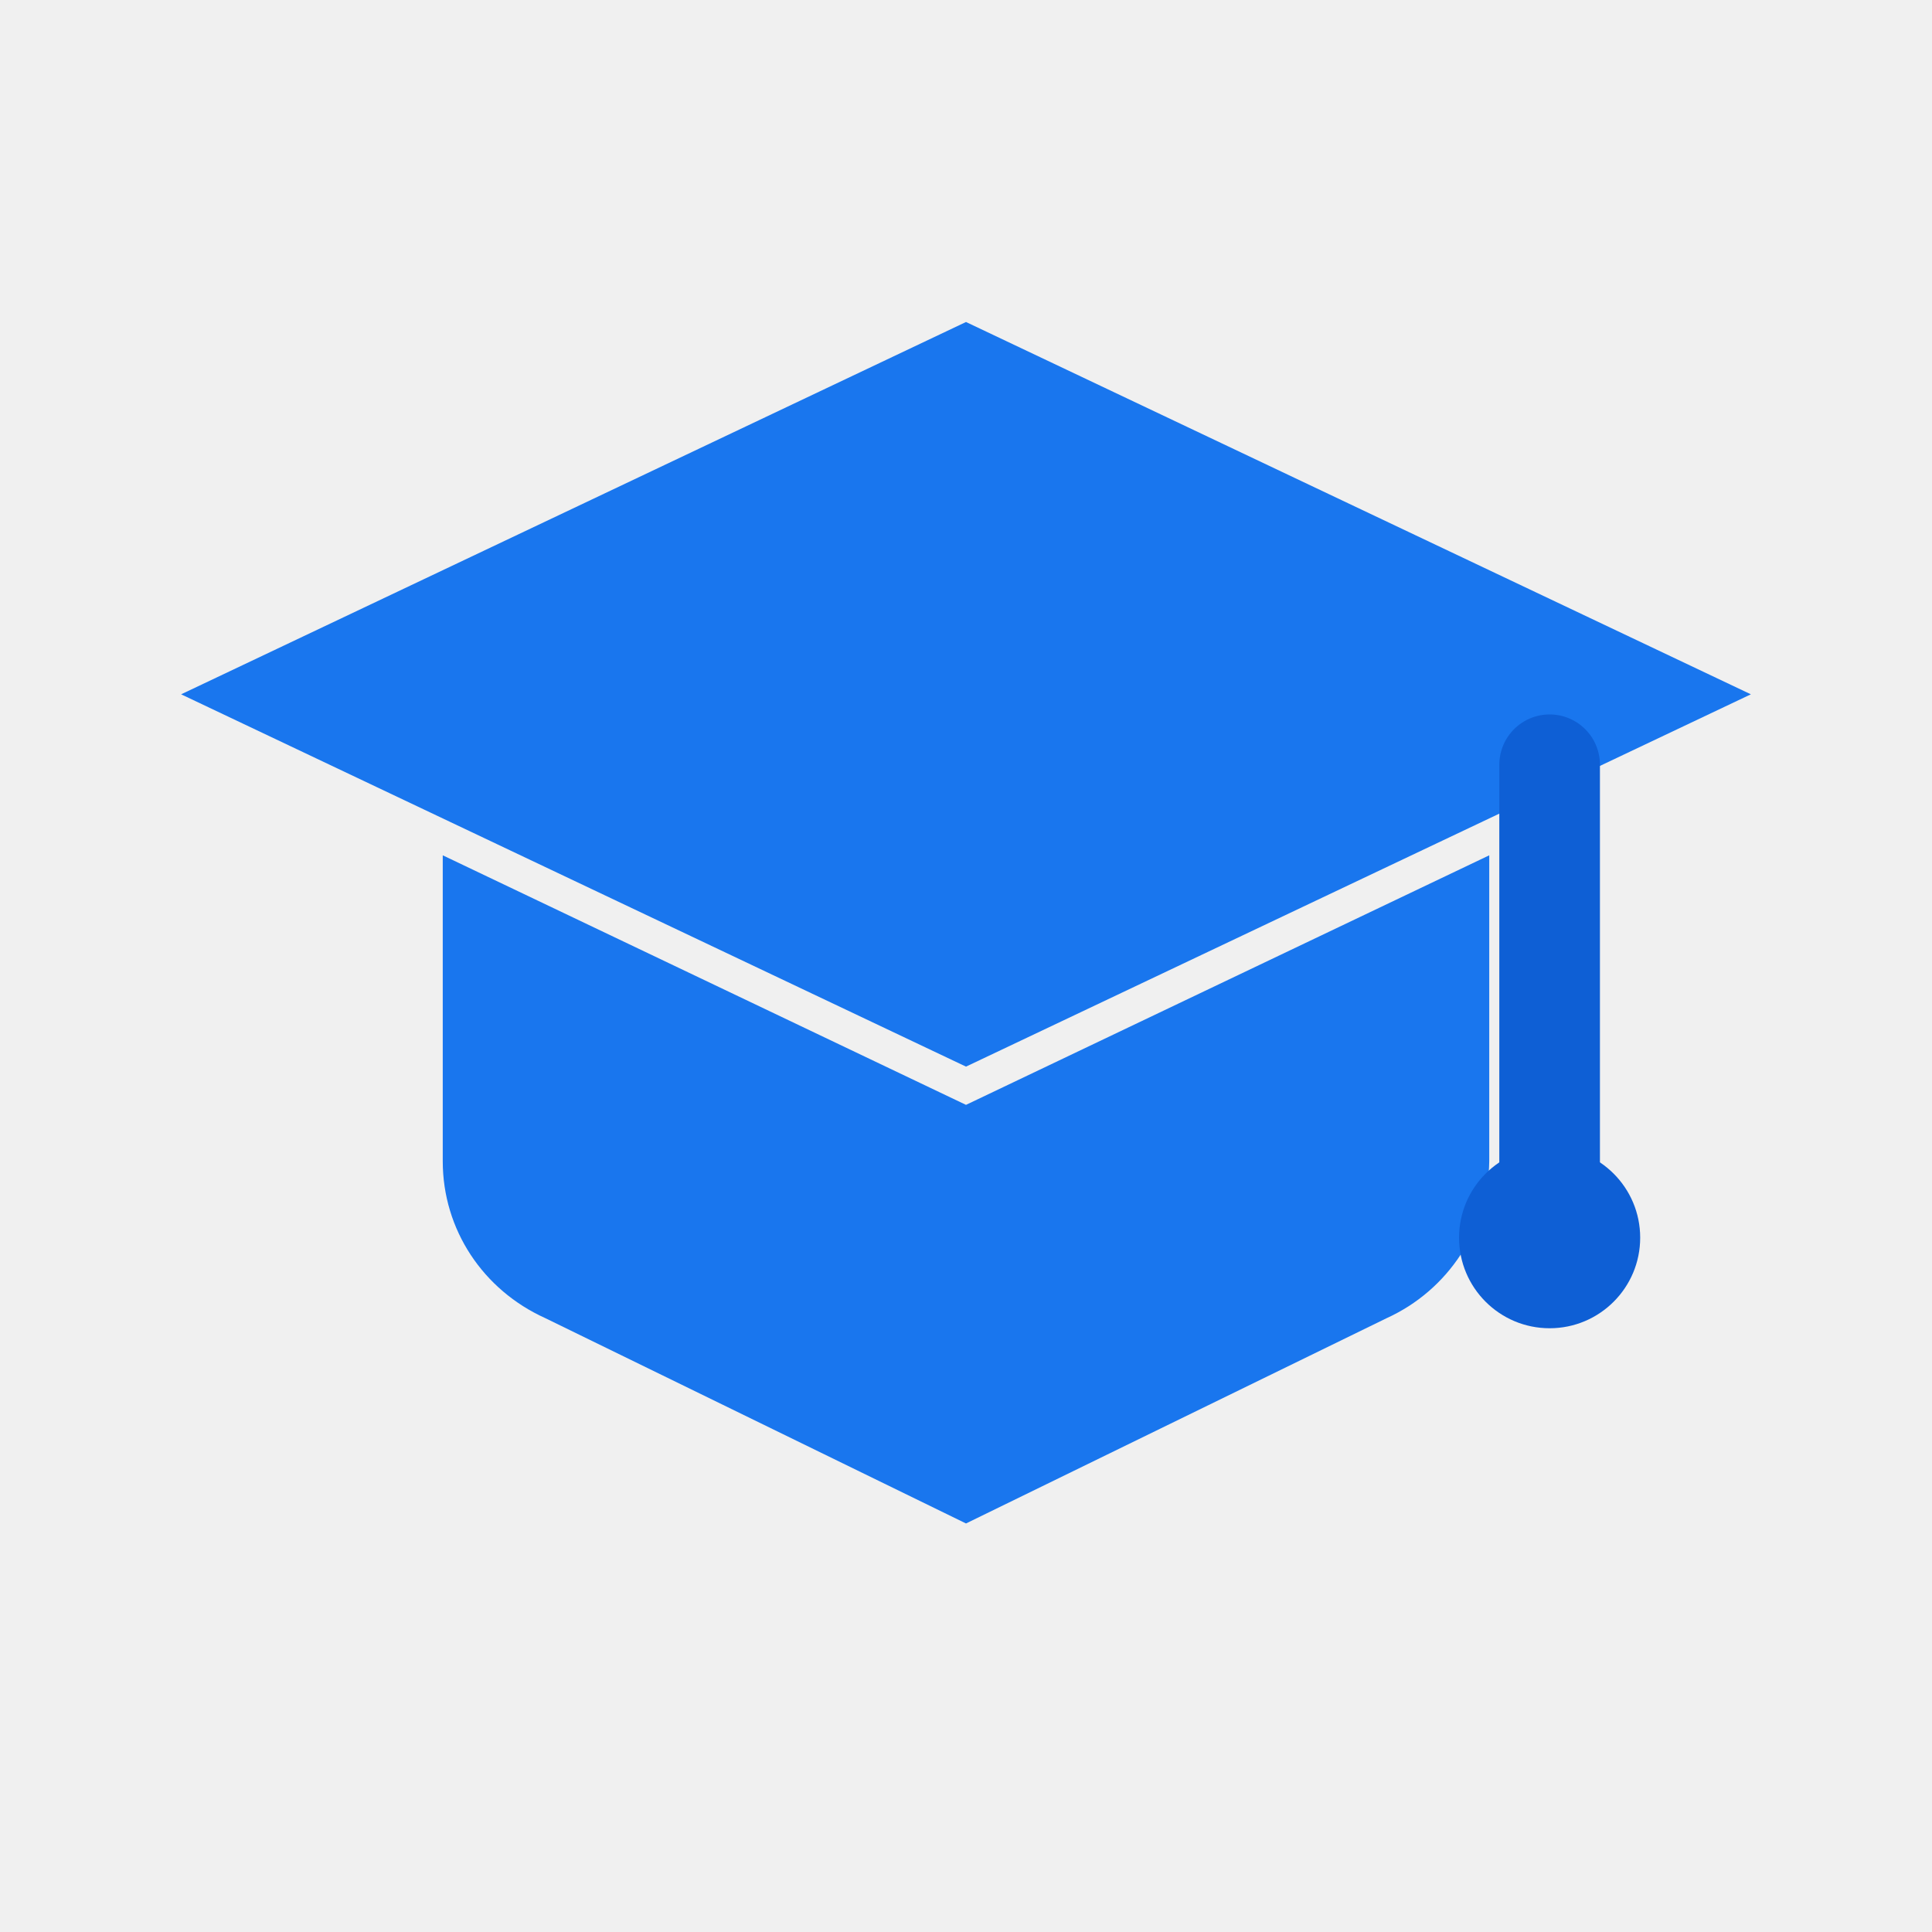
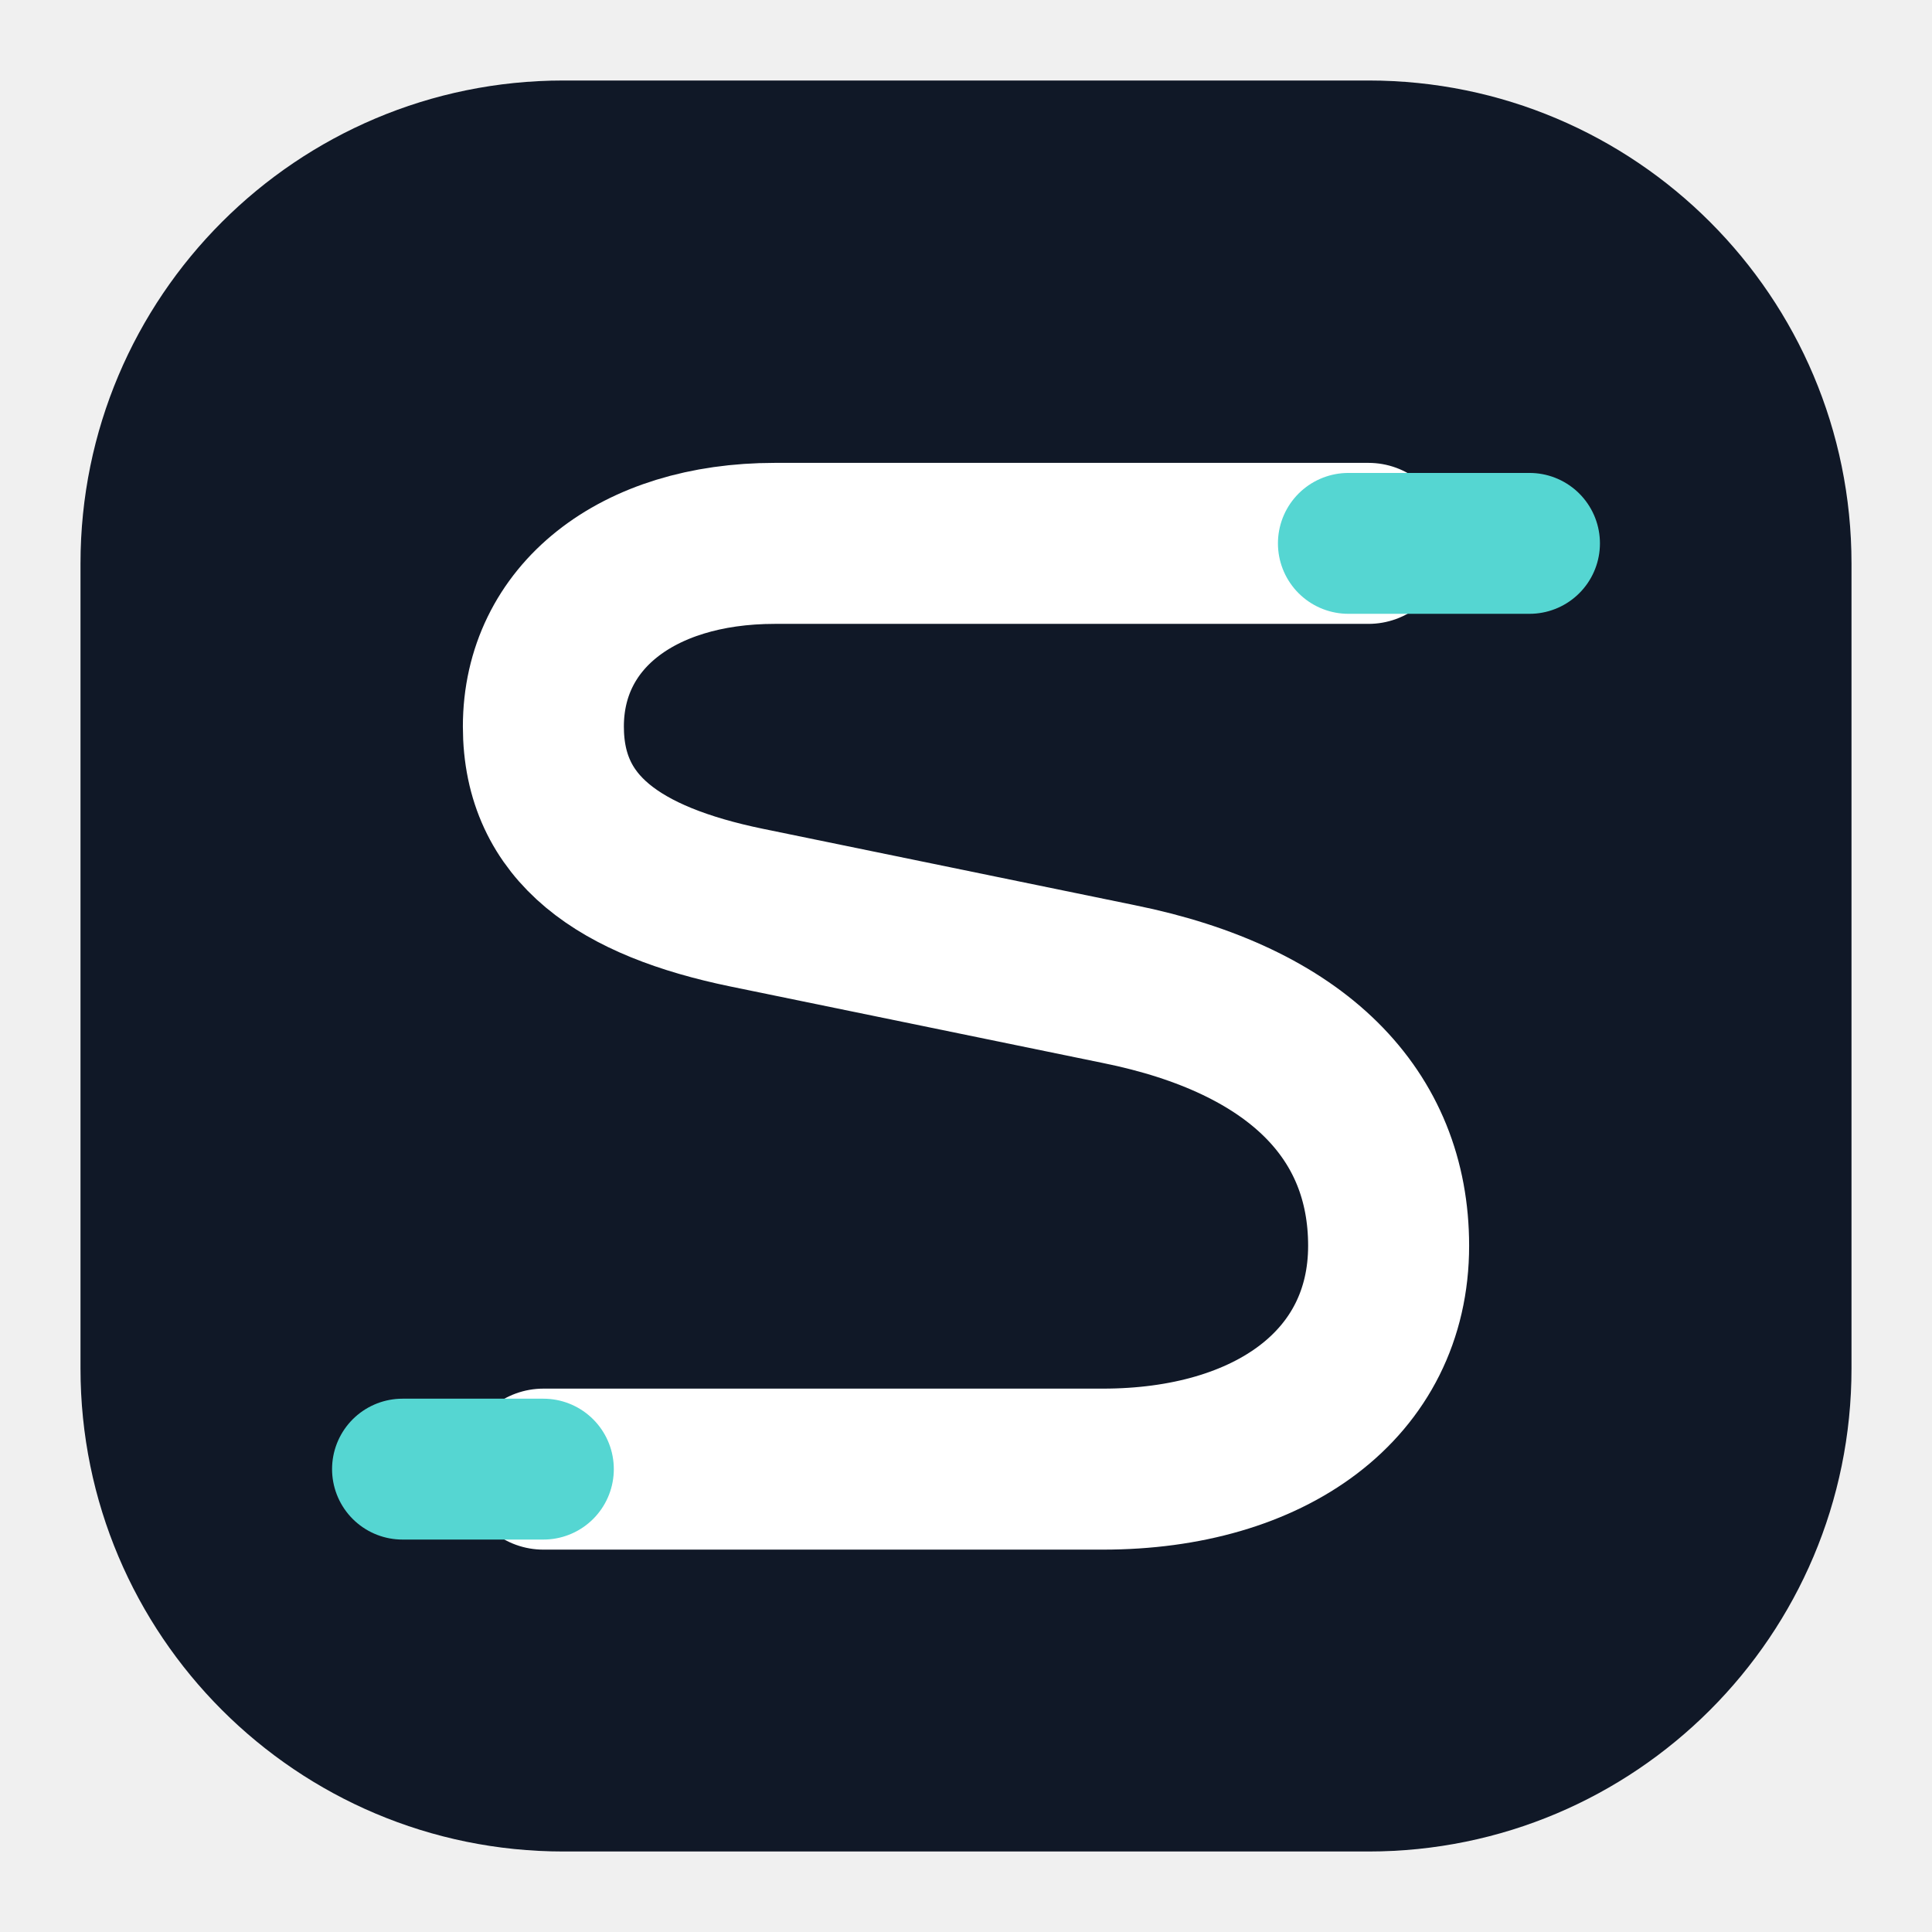
<svg xmlns="http://www.w3.org/2000/svg" viewBox="0 0 96 96" fill="none">
-   <path d="M9 34.5 48 16l39 18.5L48 53 9 34.5Z" fill="#1976EE" />
-   <path d="M22 42.5v15.2c0 3.4 2 6.4 5.1 7.8l20.9 10.2 20.9-10.2a8.7 8.7 0 0 0 5.1-7.8V42.5L48 54.9 22 42.5Z" fill="#1976EE" />
-   <path d="M77 38v20" stroke="#0E5FD5" stroke-width="5" stroke-linecap="round" />
-   <circle cx="77" cy="61.5" r="4.5" fill="#0E5FD5" />
+   <rect x="4" y="4" width="88" height="88" rx="24" fill="#101827" />
+   <path d="M68 27H38.5C31.6 27 27 30.7 27 36.1C27 41.2 30.8 43.8 37.1 45.1L55.6 48.9C64.5 50.7 69 55.4 69 61.9C69 68.8 63.1 73 54.8 73H27" stroke="#fff" stroke-width="8" stroke-linecap="round" />
+   <path d="M67 27L76 27" stroke="#55D6D2" stroke-width="7" stroke-linecap="round" />
+   <path d="M27 73L20 73" stroke="#55D6D2" stroke-width="7" stroke-linecap="round" />
</svg>
